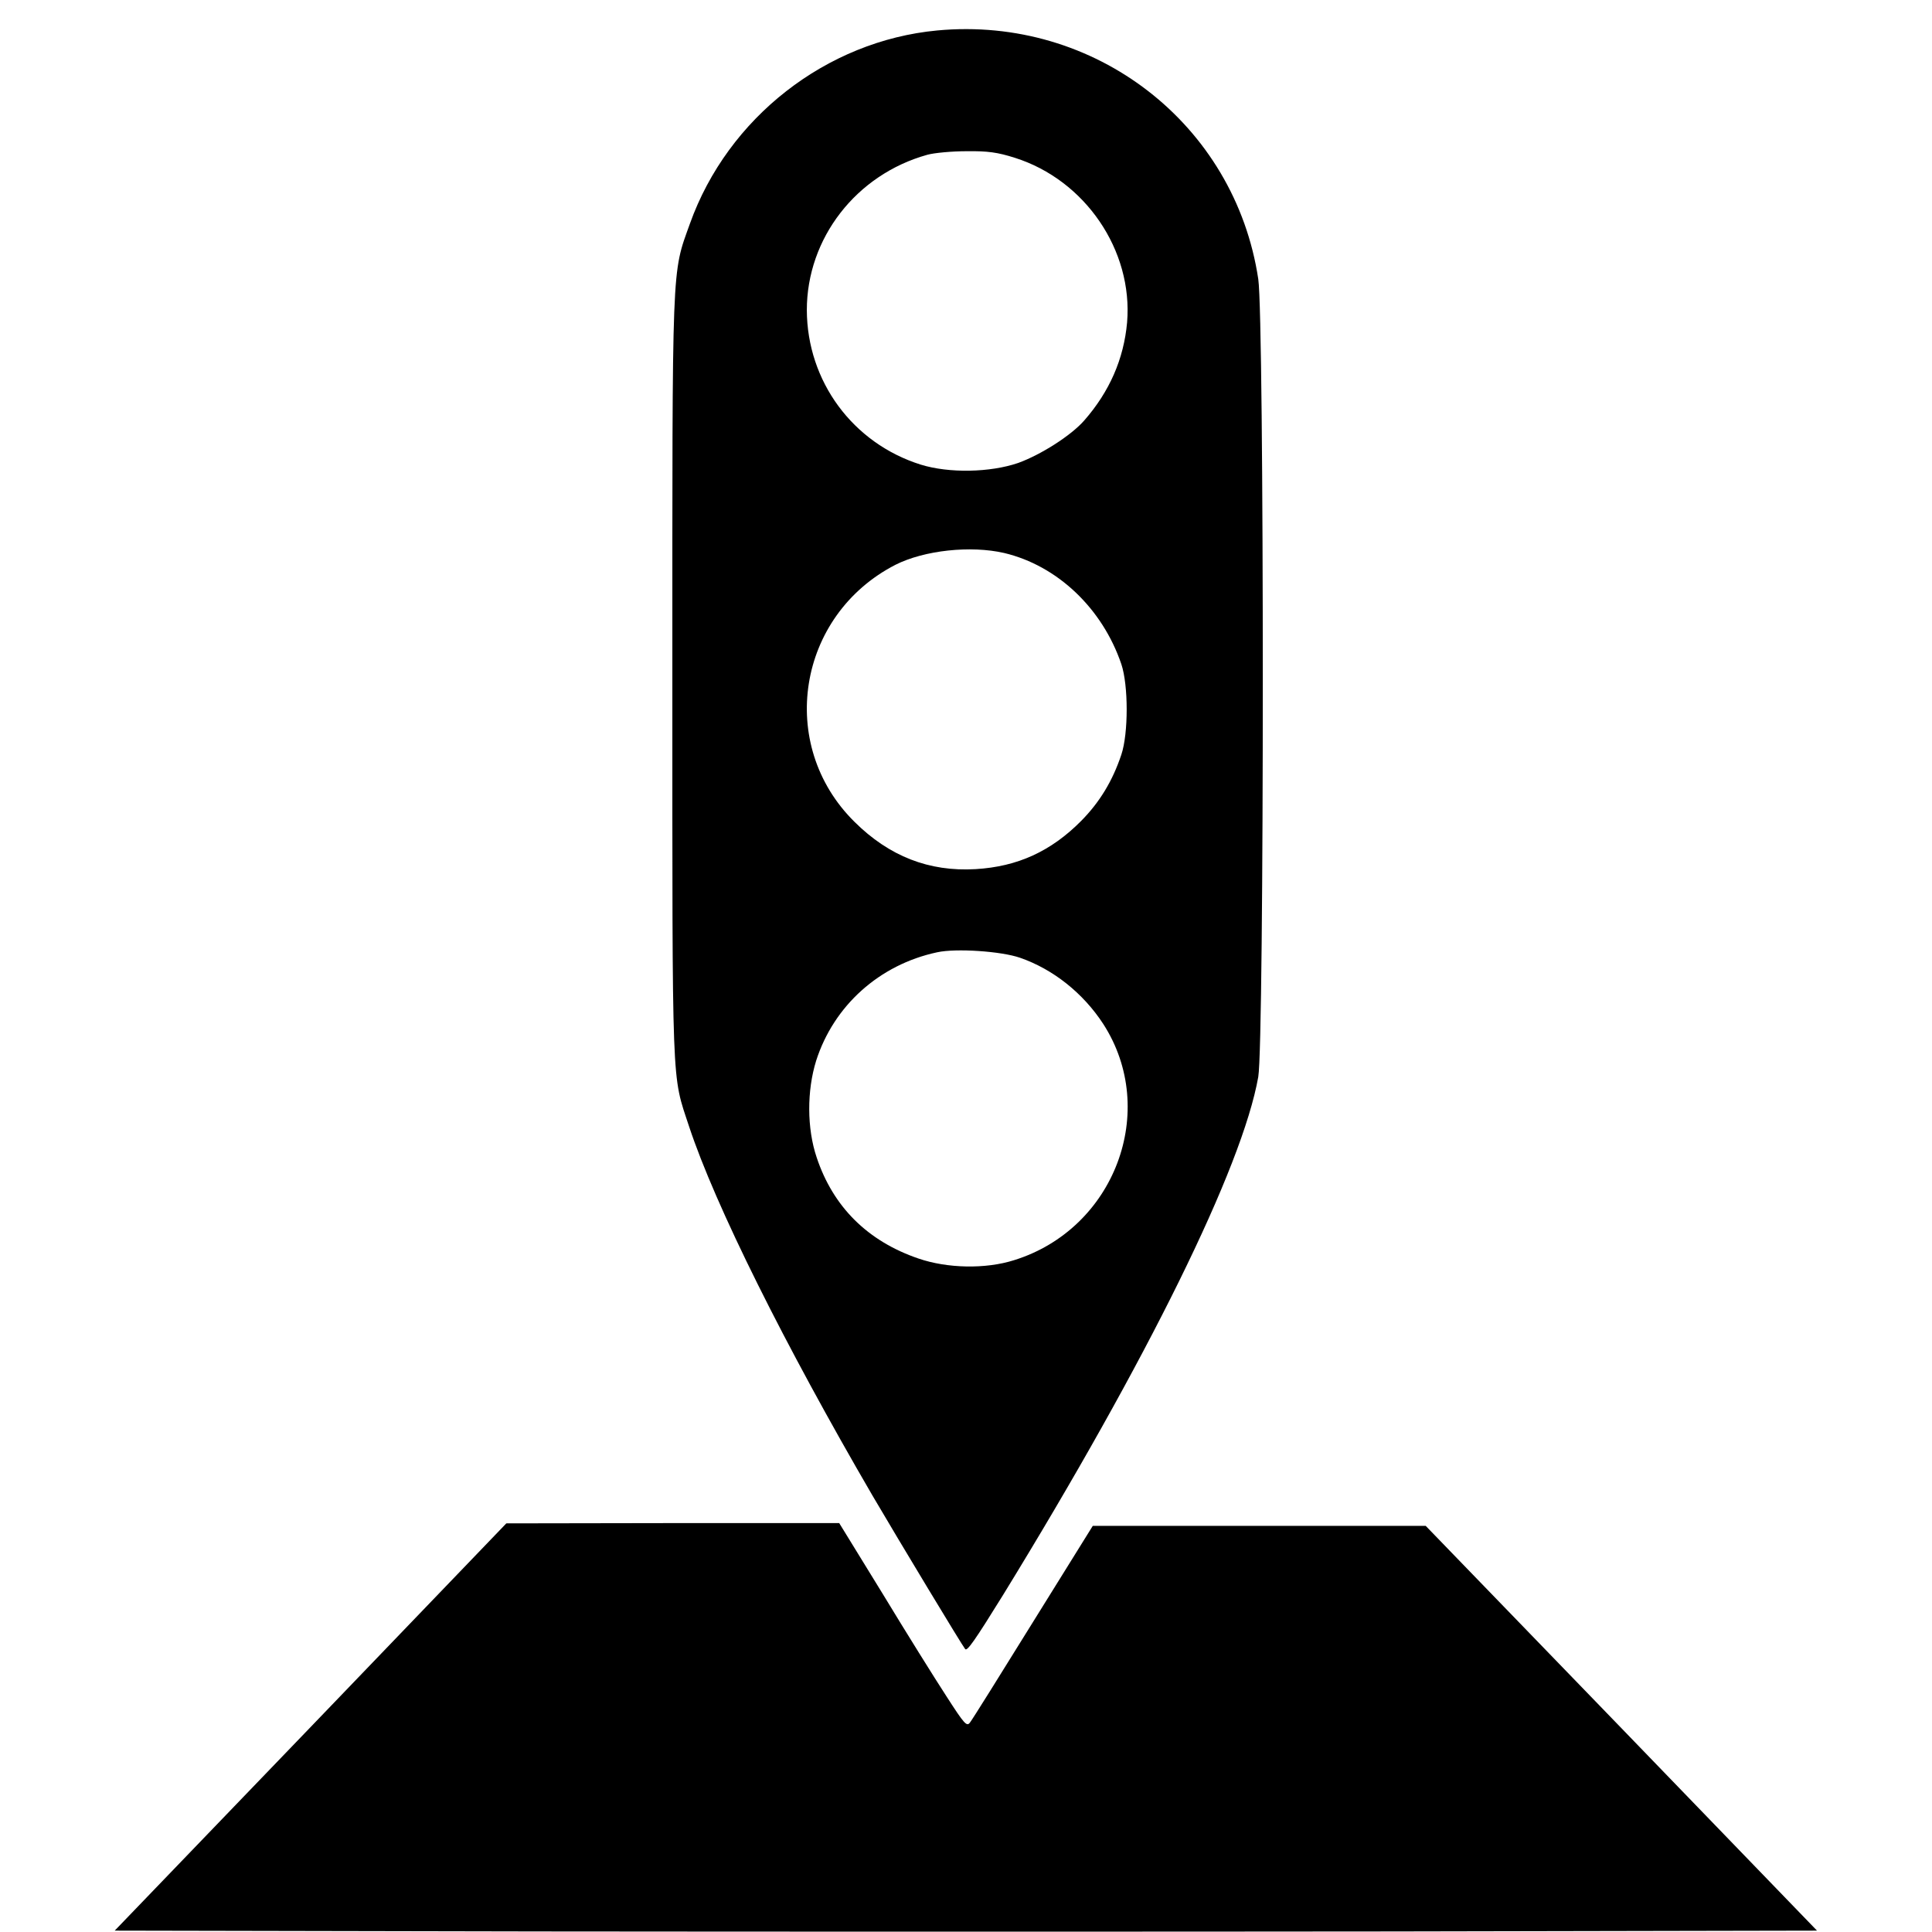
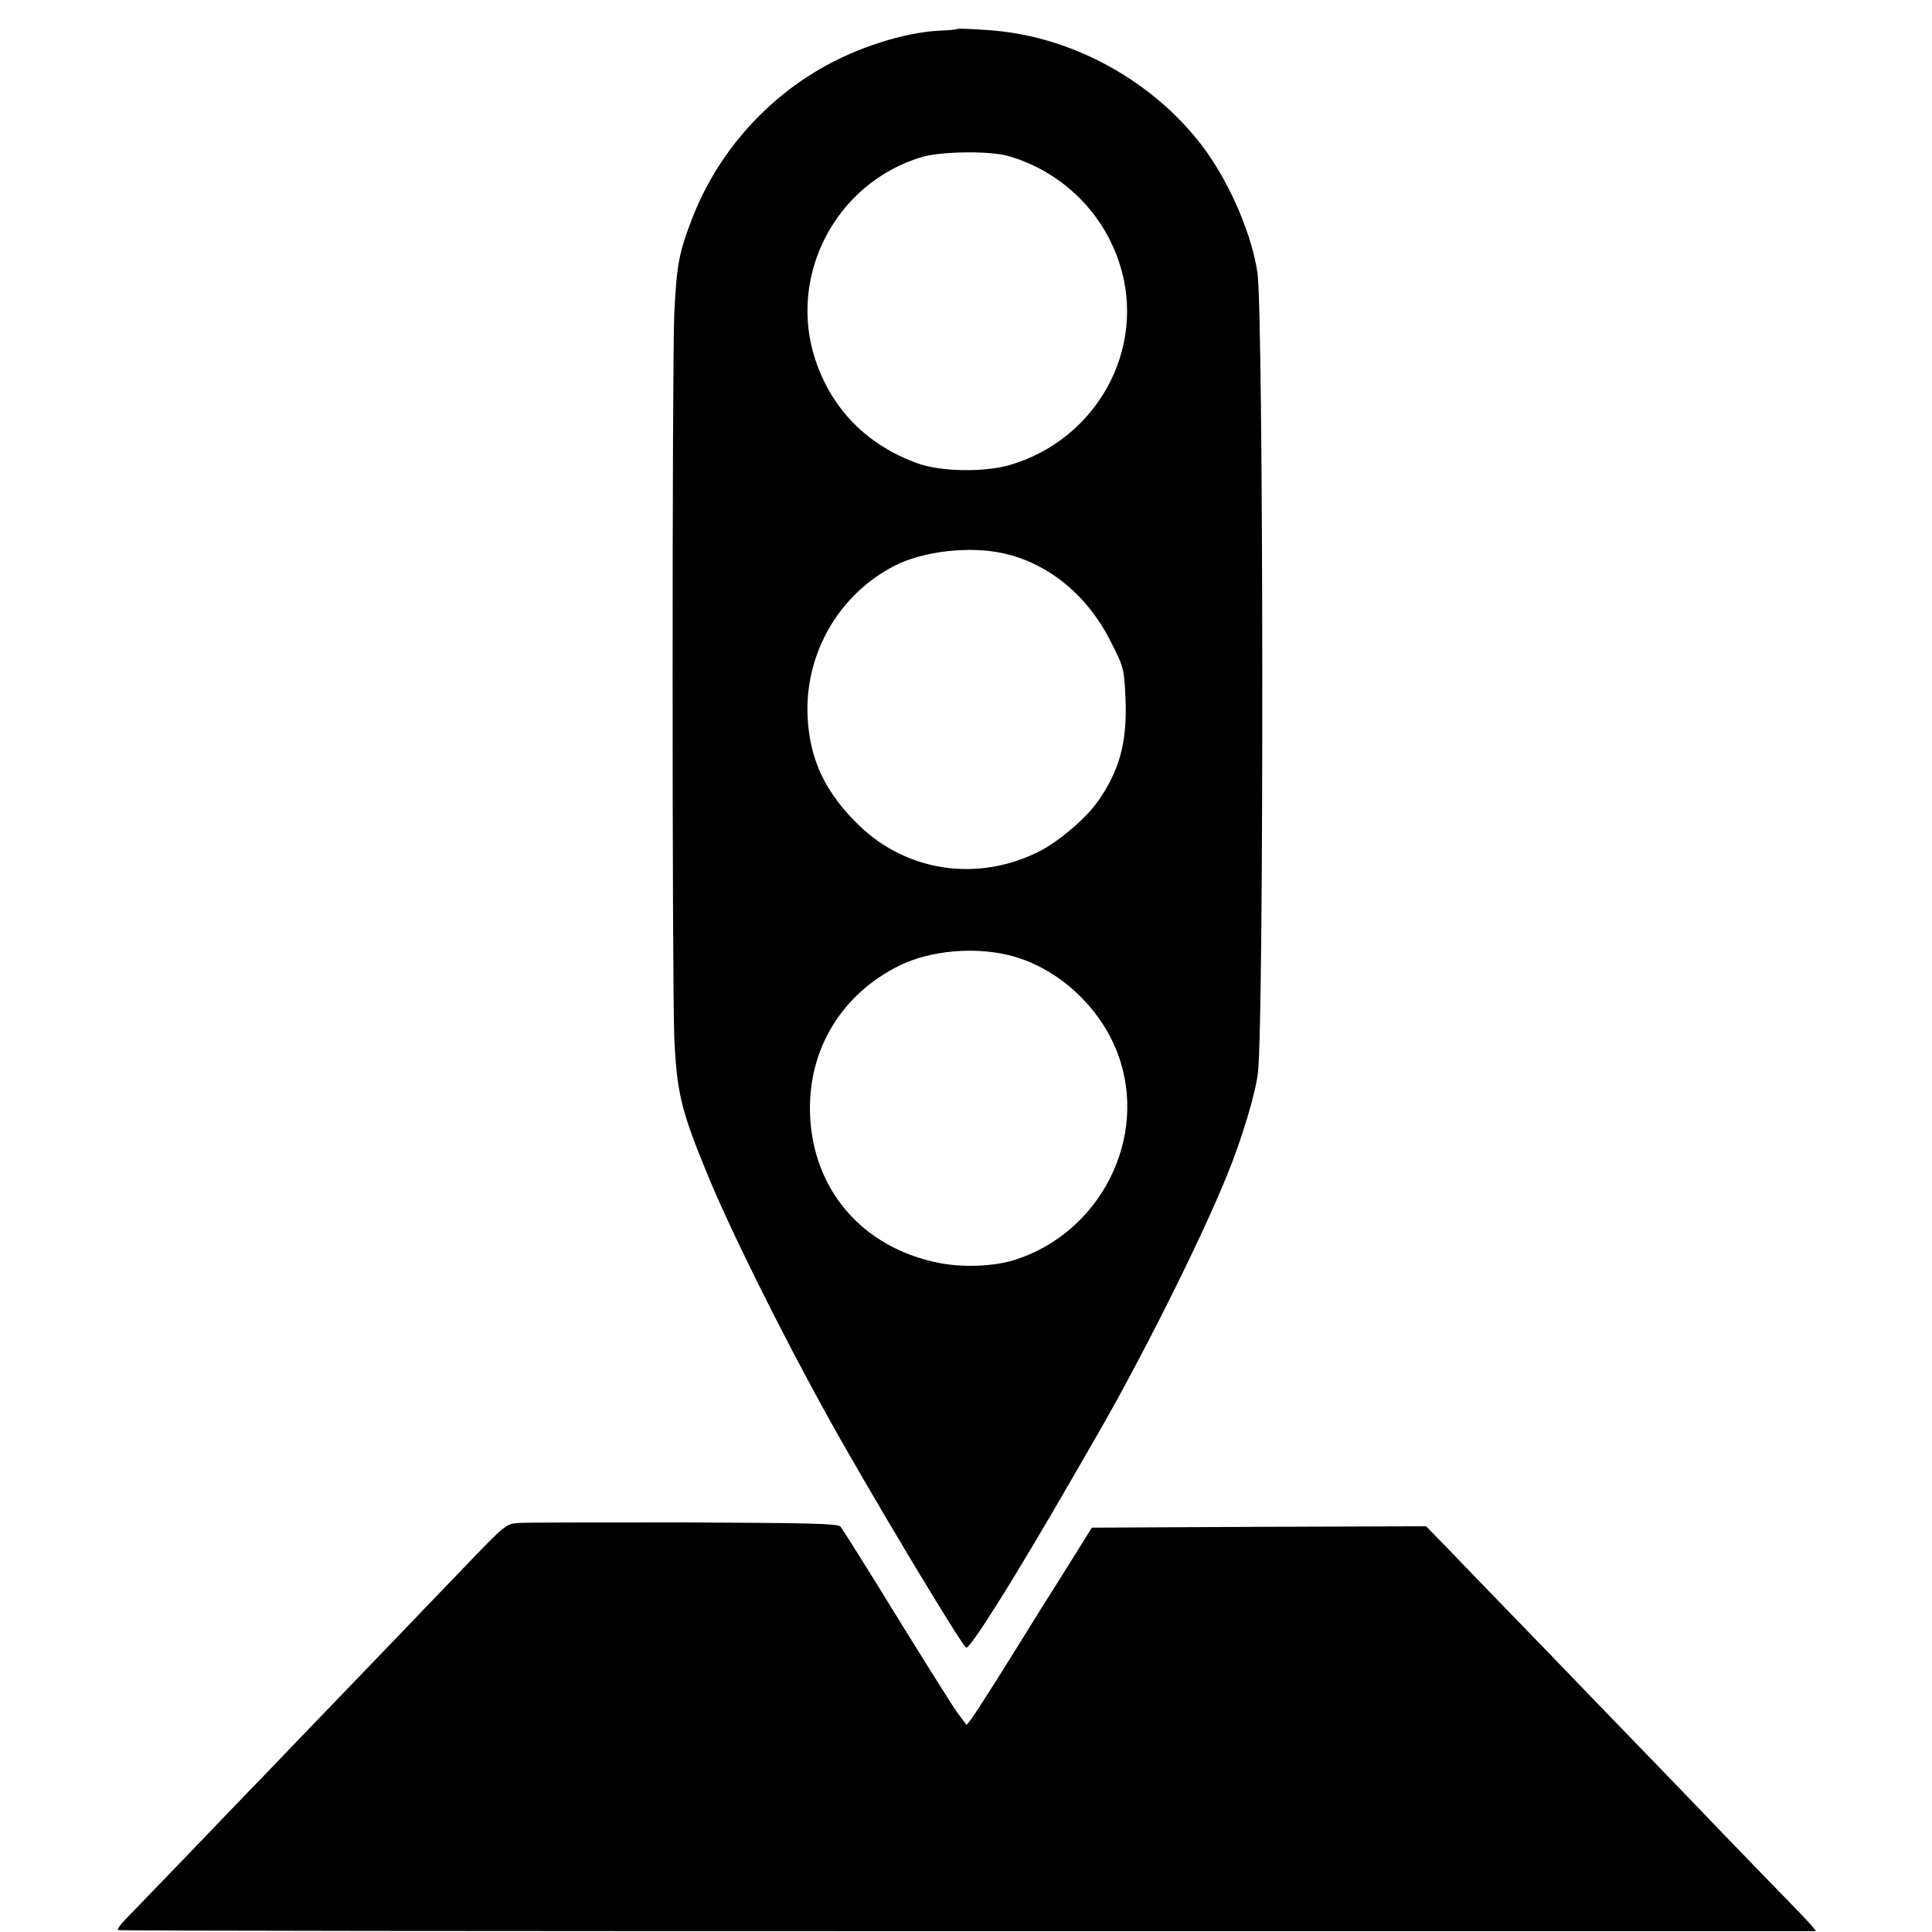
- <svg xmlns="http://www.w3.org/2000/svg" version="1.0" width="704pt" height="704pt" viewBox="0 0 704 704" preserveAspectRatio="xMidYMid meet">
-   <g transform="translate(0,704) scale(0.1,-0.1)" fill="#000000" stroke="none">
-     <path d="M3415 6929 c-404 -38 -763 -318 -901 -704 -67 -187 -64 -121 -64 -1657 0 -1526 -3 -1438 61 -1633 95 -287 348 -795 669 -1346 98 -167 326 -545 337 -558 7 -9 34 29 138 197 527 858 872 1559 930 1888 22 128 22 2759 0 2907 -85 565 -595 960 -1170 906z m283 -464 c256 -81 431 -337 409 -600 -12 -133 -64 -252 -156 -357 -48 -55 -158 -125 -241 -155 -102 -35 -252 -38 -355 -6 -248 78 -414 304 -415 563 0 262 180 494 439 566 25 7 90 13 143 13 77 1 113 -4 176 -24z m-39 -1440 c194 -46 358 -202 427 -405 26 -77 26 -253 0 -330 -32 -96 -79 -173 -146 -241 -110 -111 -232 -167 -385 -176 -170 -10 -315 47 -441 172 -285 281 -209 753 149 937 105 53 274 71 396 43z m58 -1475 c121 -42 230 -129 303 -241 204 -316 42 -747 -325 -861 -104 -33 -243 -30 -348 6 -185 63 -311 188 -371 368 -36 106 -36 244 -2 353 64 200 230 350 441 395 68 15 233 4 302 -20z" />
-     <path d="M1132 747 l-714 -742 1551 -3 c853 -1 2249 -1 3102 0 l1550 3 -713 738 -713 737 -606 0 -607 0 -217 -349 c-119 -192 -222 -357 -230 -367 -12 -17 -20 -8 -87 96 -41 63 -146 231 -232 373 l-158 257 -606 0 -607 -1 -713 -742z" />
+ <svg xmlns="http://www.w3.org/2000/svg" version="1.0" width="700pt" height="700pt" viewBox="0 0 700 700" preserveAspectRatio="xMidYMid meet">
+   <g transform="translate(0,700) scale(0.1,-0.1)" fill="#000000" stroke="none">
+     <path d="M3468 6895 c-2 -2 -30 -5 -63 -6 -128 -6 -303 -62 -434 -139 -209 -121 -374 -314 -461 -536 -50 -129 -58 -169 -67 -352 -8 -188 -8 -2417 0 -2619 9 -199 24 -263 114 -483 84 -208 275 -592 449 -905 148 -267 483 -825 495 -825 17 0 178 257 373 595 48 83 92 159 98 170 160 276 375 704 473 945 53 128 106 304 113 376 22 205 20 2741 -2 2895 -19 133 -94 311 -183 437 -168 236 -451 404 -741 438 -59 7 -160 12 -164 9z m188 -461 c192 -57 341 -203 401 -391 98 -307 -83 -636 -399 -728 -95 -27 -249 -24 -333 6 -183 66 -310 195 -370 373 -103 306 73 644 385 737 71 21 250 23 316 3z m-15 -1440 c162 -38 302 -154 385 -322 46 -90 47 -95 52 -206 6 -154 -21 -257 -100 -369 -42 -61 -143 -147 -213 -182 -220 -111 -476 -75 -651 93 -123 118 -181 240 -188 397 -10 228 114 442 315 545 105 54 276 73 400 44z m11 -1454 c174 -41 333 -184 398 -358 113 -302 -62 -650 -377 -748 -76 -23 -189 -27 -275 -9 -274 56 -453 264 -463 537 -9 235 115 439 329 542 107 51 261 66 388 36z" />
+     <path d="M1879 1482 c-46 -3 -48 -5 -210 -174 -90 -94 -189 -196 -219 -228 -30 -31 -132 -137 -227 -236 -95 -98 -216 -225 -270 -281 -54 -55 -181 -188 -283 -294 -102 -105 -199 -207 -217 -225 -18 -18 -29 -35 -25 -37 4 -3 1390 -4 3080 -4 l3072 0 -17 21 c-10 12 -70 75 -135 141 -64 66 -146 151 -182 188 -36 38 -163 170 -283 294 -120 124 -247 255 -282 292 -35 36 -131 136 -214 221 -82 85 -184 190 -225 233 l-75 77 -605 -2 -606 -3 -78 -125 c-43 -69 -91 -145 -107 -170 -15 -25 -74 -119 -130 -209 -57 -91 -111 -175 -121 -188 l-18 -23 -35 47 c-19 27 -118 185 -222 353 -103 168 -193 311 -200 319 -11 11 -114 13 -566 15 -305 0 -575 0 -600 -2z" />
  </g>
</svg>
